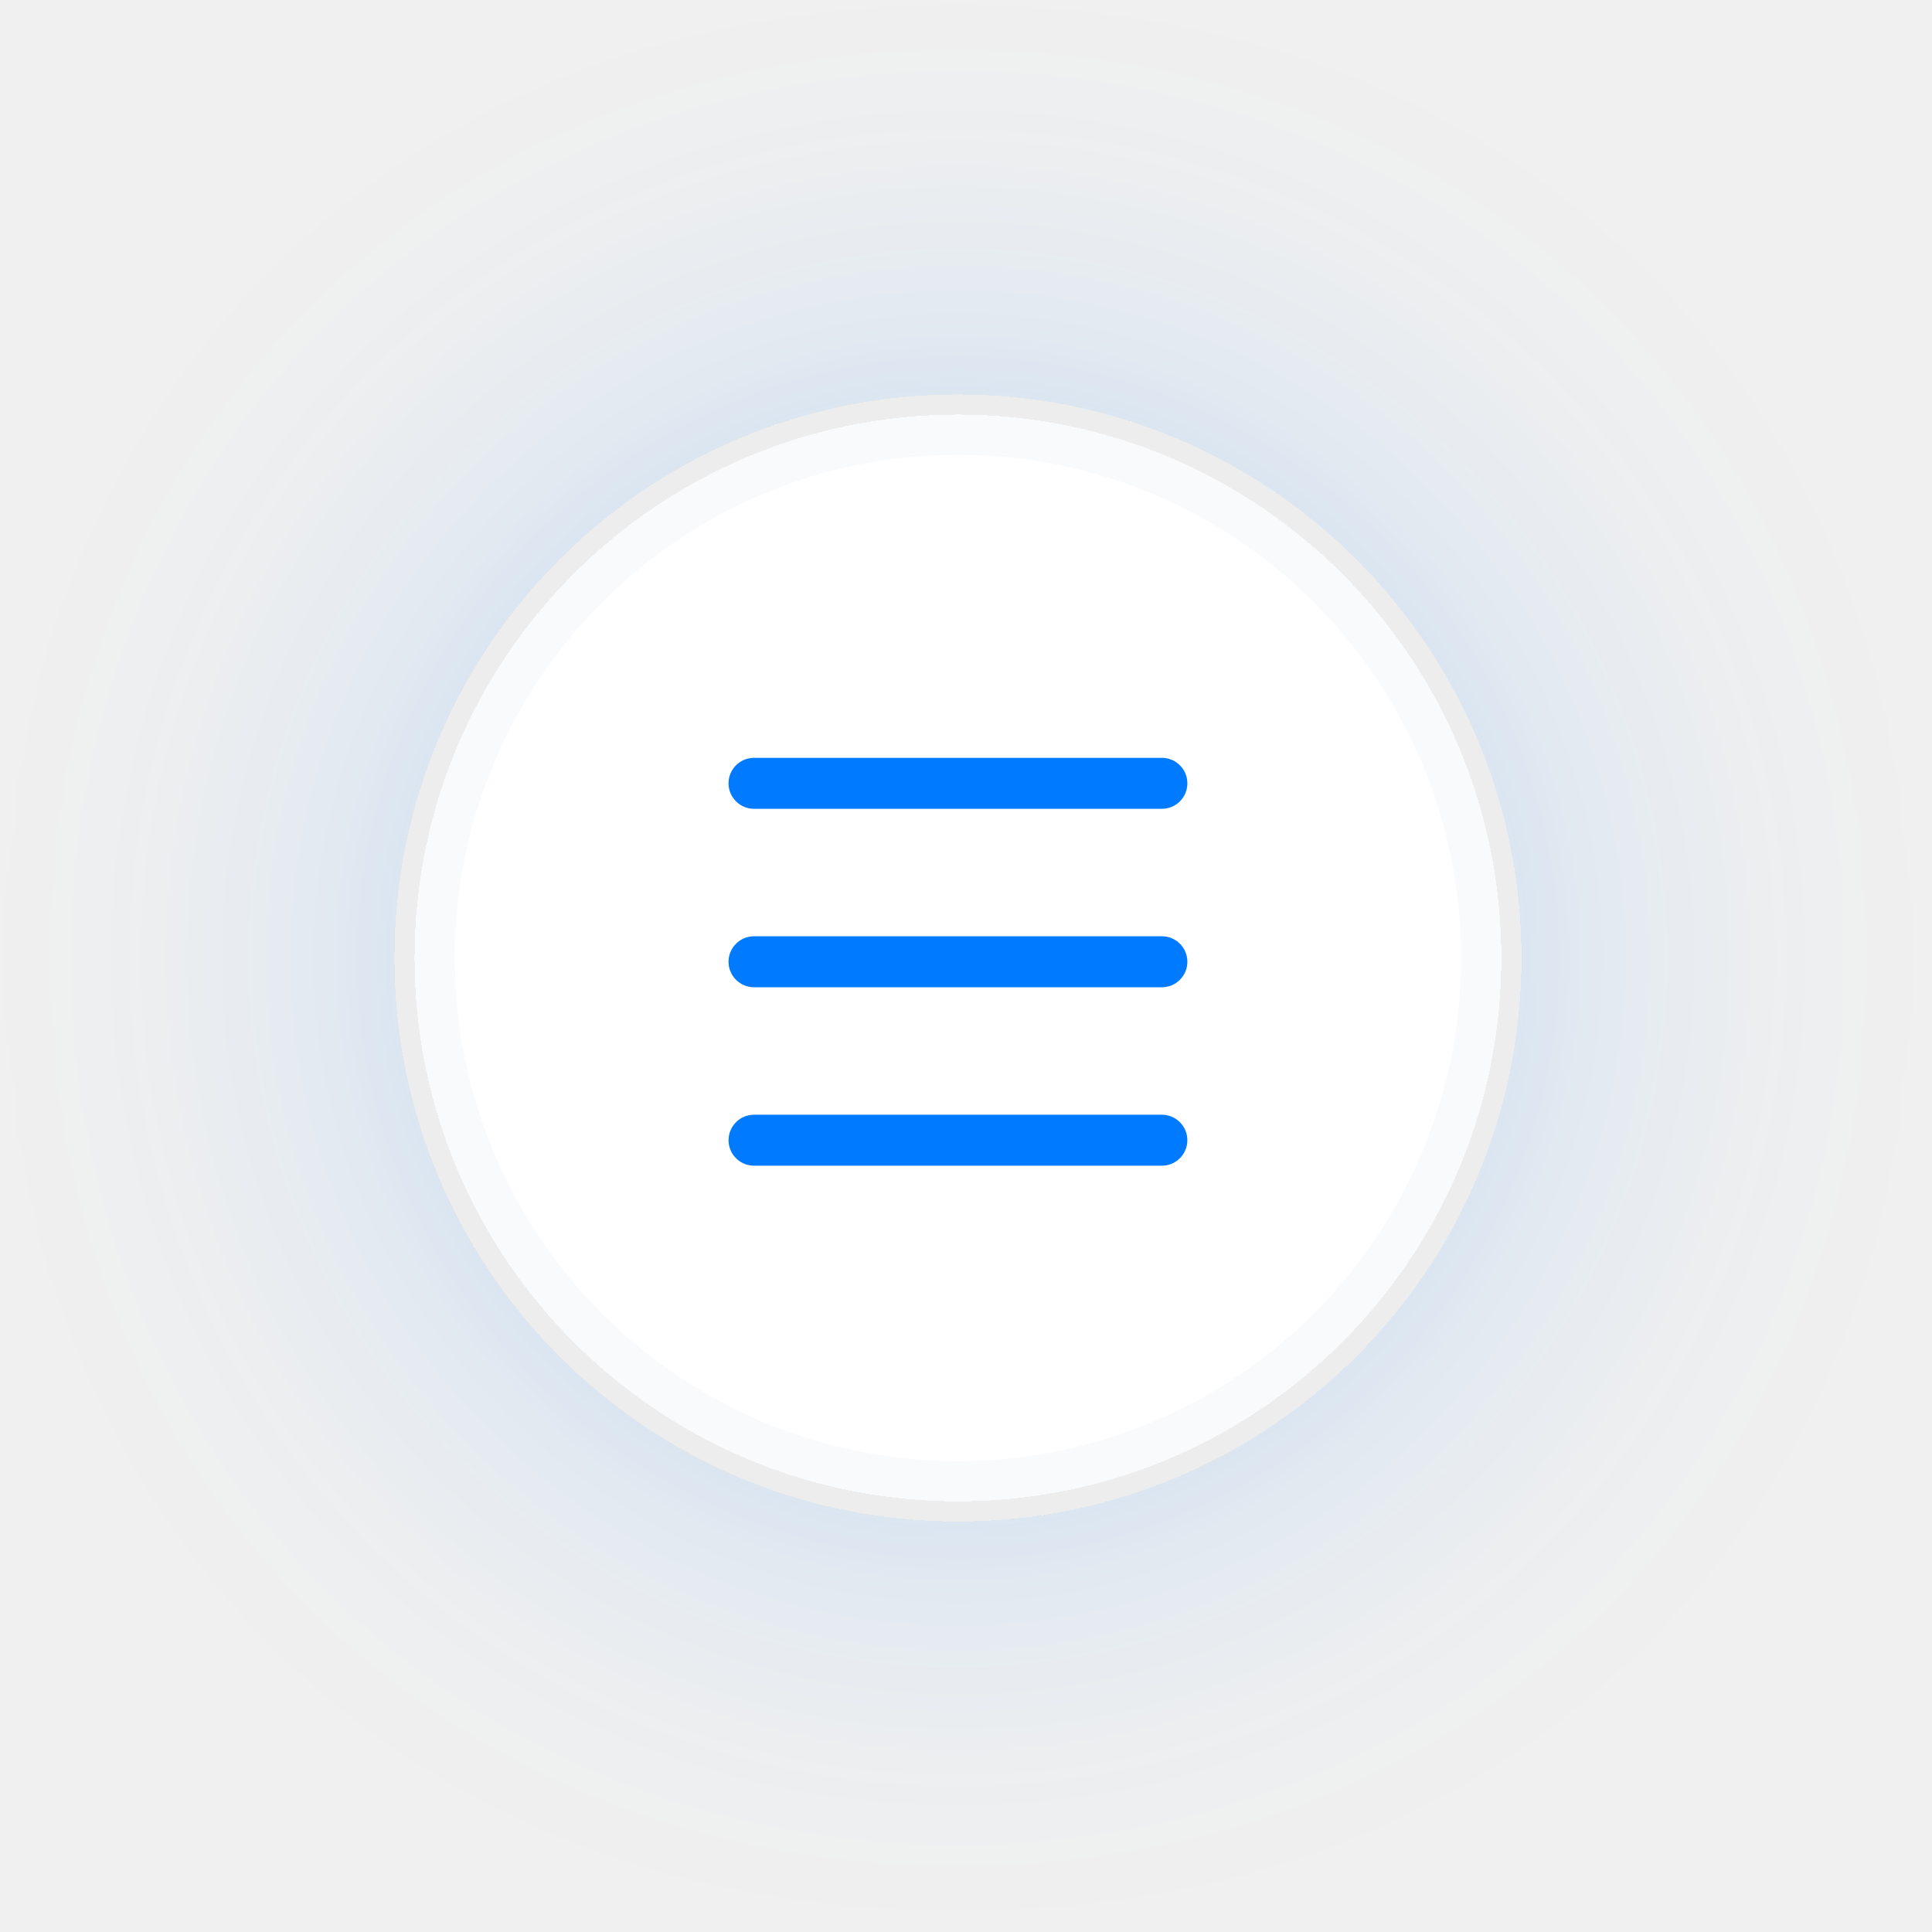
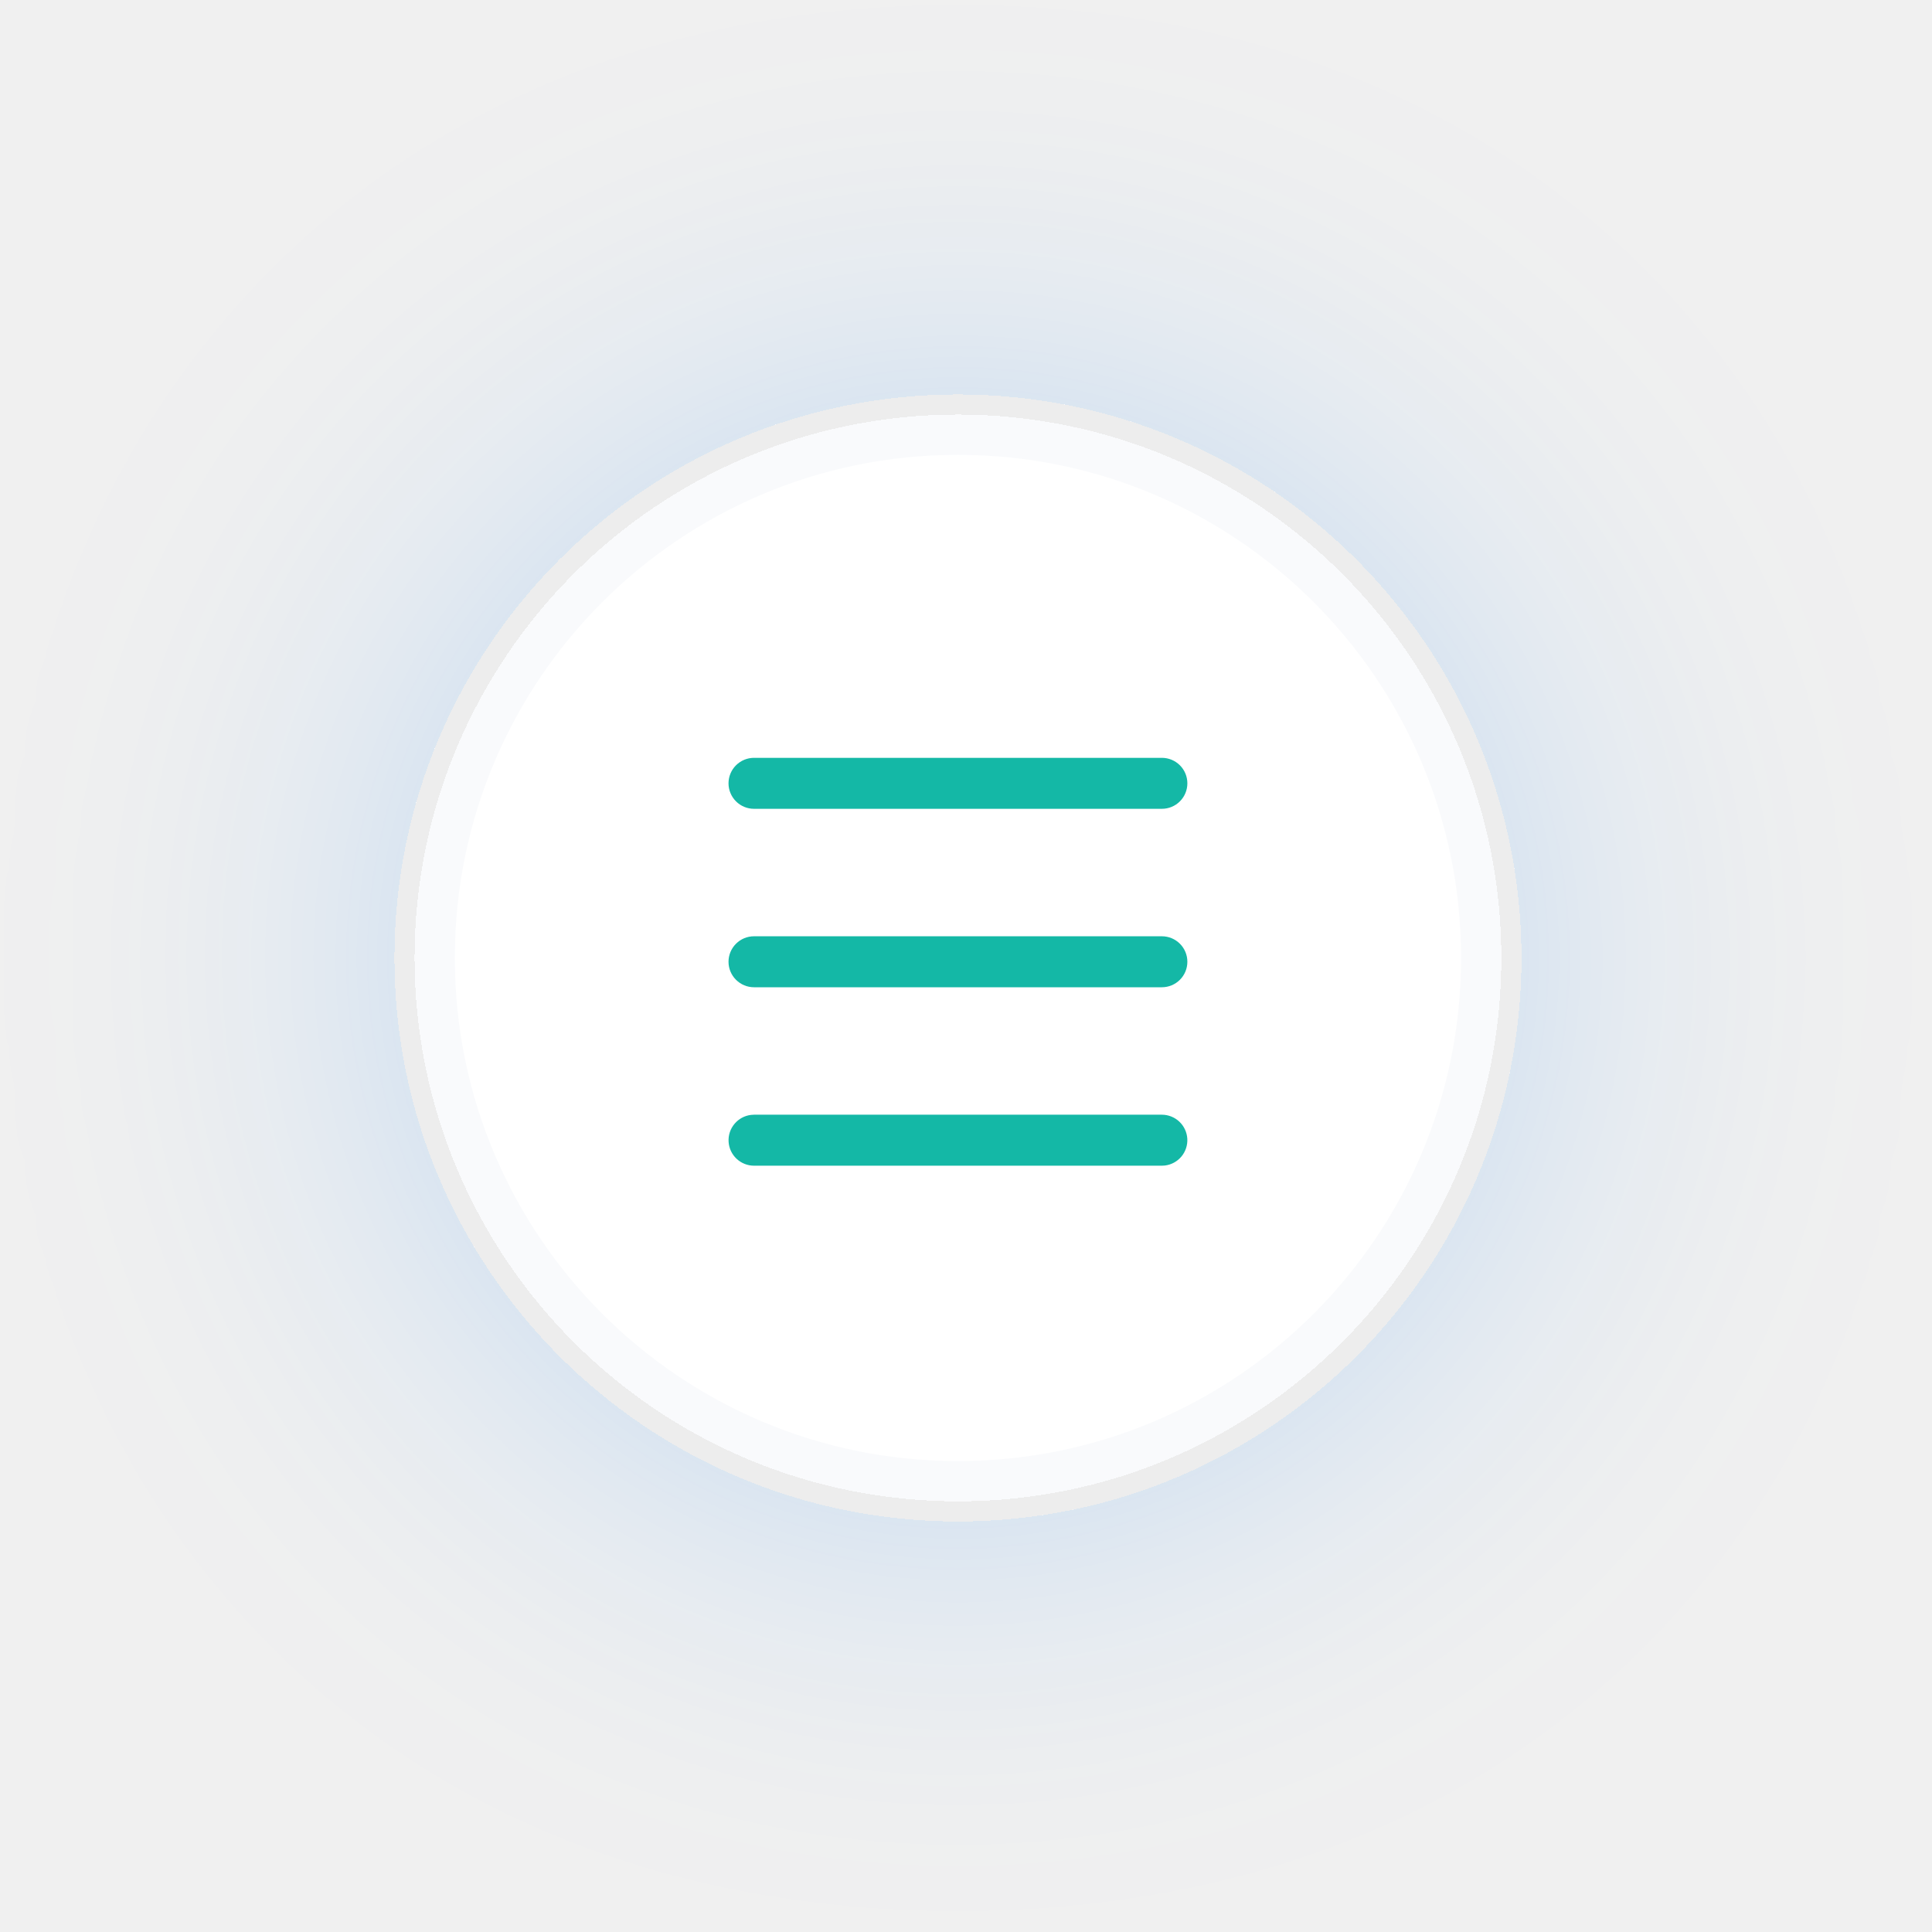
<svg xmlns="http://www.w3.org/2000/svg" width="102" height="102" viewBox="0 0 102 102" fill="none">
  <g filter="url(#filter0_d_2622_3014)">
    <rect x="20.825" y="20.825" width="59.5" height="59.5" rx="29.75" fill="#F9FAFC" shape-rendering="crispEdges" />
    <rect x="21.356" y="21.356" width="58.438" height="58.438" rx="29.219" stroke="#EDEDED" stroke-width="1.062" shape-rendering="crispEdges" />
    <circle cx="50.575" cy="50.575" r="26.562" fill="white" />
    <g clip-path="url(#clip0_2622_3014)">
-       <path d="M61.342 58.851C61.685 58.852 62.014 58.983 62.264 59.219C62.513 59.454 62.663 59.776 62.684 60.118C62.704 60.461 62.592 60.798 62.372 61.061C62.152 61.324 61.84 61.493 61.499 61.534L61.342 61.543H39.808C39.465 61.543 39.135 61.411 38.886 61.176C38.636 60.94 38.486 60.619 38.466 60.276C38.446 59.934 38.557 59.596 38.778 59.334C38.998 59.07 39.31 58.901 39.651 58.861L39.808 58.851H61.342ZM61.342 49.431C61.699 49.431 62.041 49.572 62.293 49.825C62.546 50.077 62.687 50.419 62.687 50.776C62.687 51.133 62.546 51.476 62.293 51.728C62.041 51.98 61.699 52.122 61.342 52.122H39.808C39.451 52.122 39.109 51.98 38.857 51.728C38.604 51.476 38.462 51.133 38.462 50.776C38.462 50.419 38.604 50.077 38.857 49.825C39.109 49.572 39.451 49.431 39.808 49.431H61.342ZM61.342 40.01C61.699 40.01 62.041 40.152 62.293 40.404C62.546 40.656 62.687 40.999 62.687 41.356C62.687 41.712 62.546 42.055 62.293 42.307C62.041 42.56 61.699 42.701 61.342 42.701H39.808C39.451 42.701 39.109 42.56 38.857 42.307C38.604 42.055 38.462 41.712 38.462 41.356C38.462 40.999 38.604 40.656 38.857 40.404C39.109 40.152 39.451 40.01 39.808 40.01H61.342Z" fill="#007BFF" />
+       <path d="M61.342 58.851C61.685 58.852 62.014 58.983 62.264 59.219C62.513 59.454 62.663 59.776 62.684 60.118C62.704 60.461 62.592 60.798 62.372 61.061C62.152 61.324 61.84 61.493 61.499 61.534L61.342 61.543H39.808C39.465 61.543 39.135 61.411 38.886 61.176C38.636 60.94 38.486 60.619 38.466 60.276C38.446 59.934 38.557 59.596 38.778 59.334C38.998 59.07 39.31 58.901 39.651 58.861L39.808 58.851H61.342ZM61.342 49.431C61.699 49.431 62.041 49.572 62.293 49.825C62.546 50.077 62.687 50.419 62.687 50.776C62.687 51.133 62.546 51.476 62.293 51.728C62.041 51.98 61.699 52.122 61.342 52.122H39.808C39.451 52.122 39.109 51.98 38.857 51.728C38.604 51.476 38.462 51.133 38.462 50.776C38.462 50.419 38.604 50.077 38.857 49.825C39.109 49.572 39.451 49.431 39.808 49.431H61.342ZM61.342 40.01C61.699 40.01 62.041 40.152 62.293 40.404C62.546 40.656 62.687 40.999 62.687 41.356C62.687 41.712 62.546 42.055 62.293 42.307C62.041 42.56 61.699 42.701 61.342 42.701H39.808C39.451 42.701 39.109 42.56 38.857 42.307C38.604 42.055 38.462 41.712 38.462 41.356C38.462 40.999 38.604 40.656 38.857 40.404C39.109 40.152 39.451 40.01 39.808 40.01H61.342Z" fill="#14B8A6" />
    </g>
  </g>
  <defs>
    <filter id="filter0_d_2622_3014" x="-4.95911e-05" y="0" width="101.15" height="101.15" filterUnits="userSpaceOnUse" color-interpolation-filters="sRGB">
      <feFlood flood-opacity="0" result="BackgroundImageFix" />
      <feColorMatrix in="SourceAlpha" type="matrix" values="0 0 0 0 0 0 0 0 0 0 0 0 0 0 0 0 0 0 127 0" result="hardAlpha" />
      <feOffset />
      <feGaussianBlur stdDeviation="10.412" />
      <feComposite in2="hardAlpha" operator="out" />
      <feColorMatrix type="matrix" values="0 0 0 0 0 0 0 0 0 0.482 0 0 0 0 1 0 0 0 0.2 0" />
      <feBlend mode="normal" in2="BackgroundImageFix" result="effect1_dropShadow_2622_3014" />
      <feBlend mode="normal" in="SourceGraphic" in2="effect1_dropShadow_2622_3014" result="shape" />
    </filter>
    <clipPath id="clip0_2622_3014">
      <rect width="34" height="34" fill="white" transform="translate(33.575 33.7764)" />
    </clipPath>
  </defs>
</svg>
